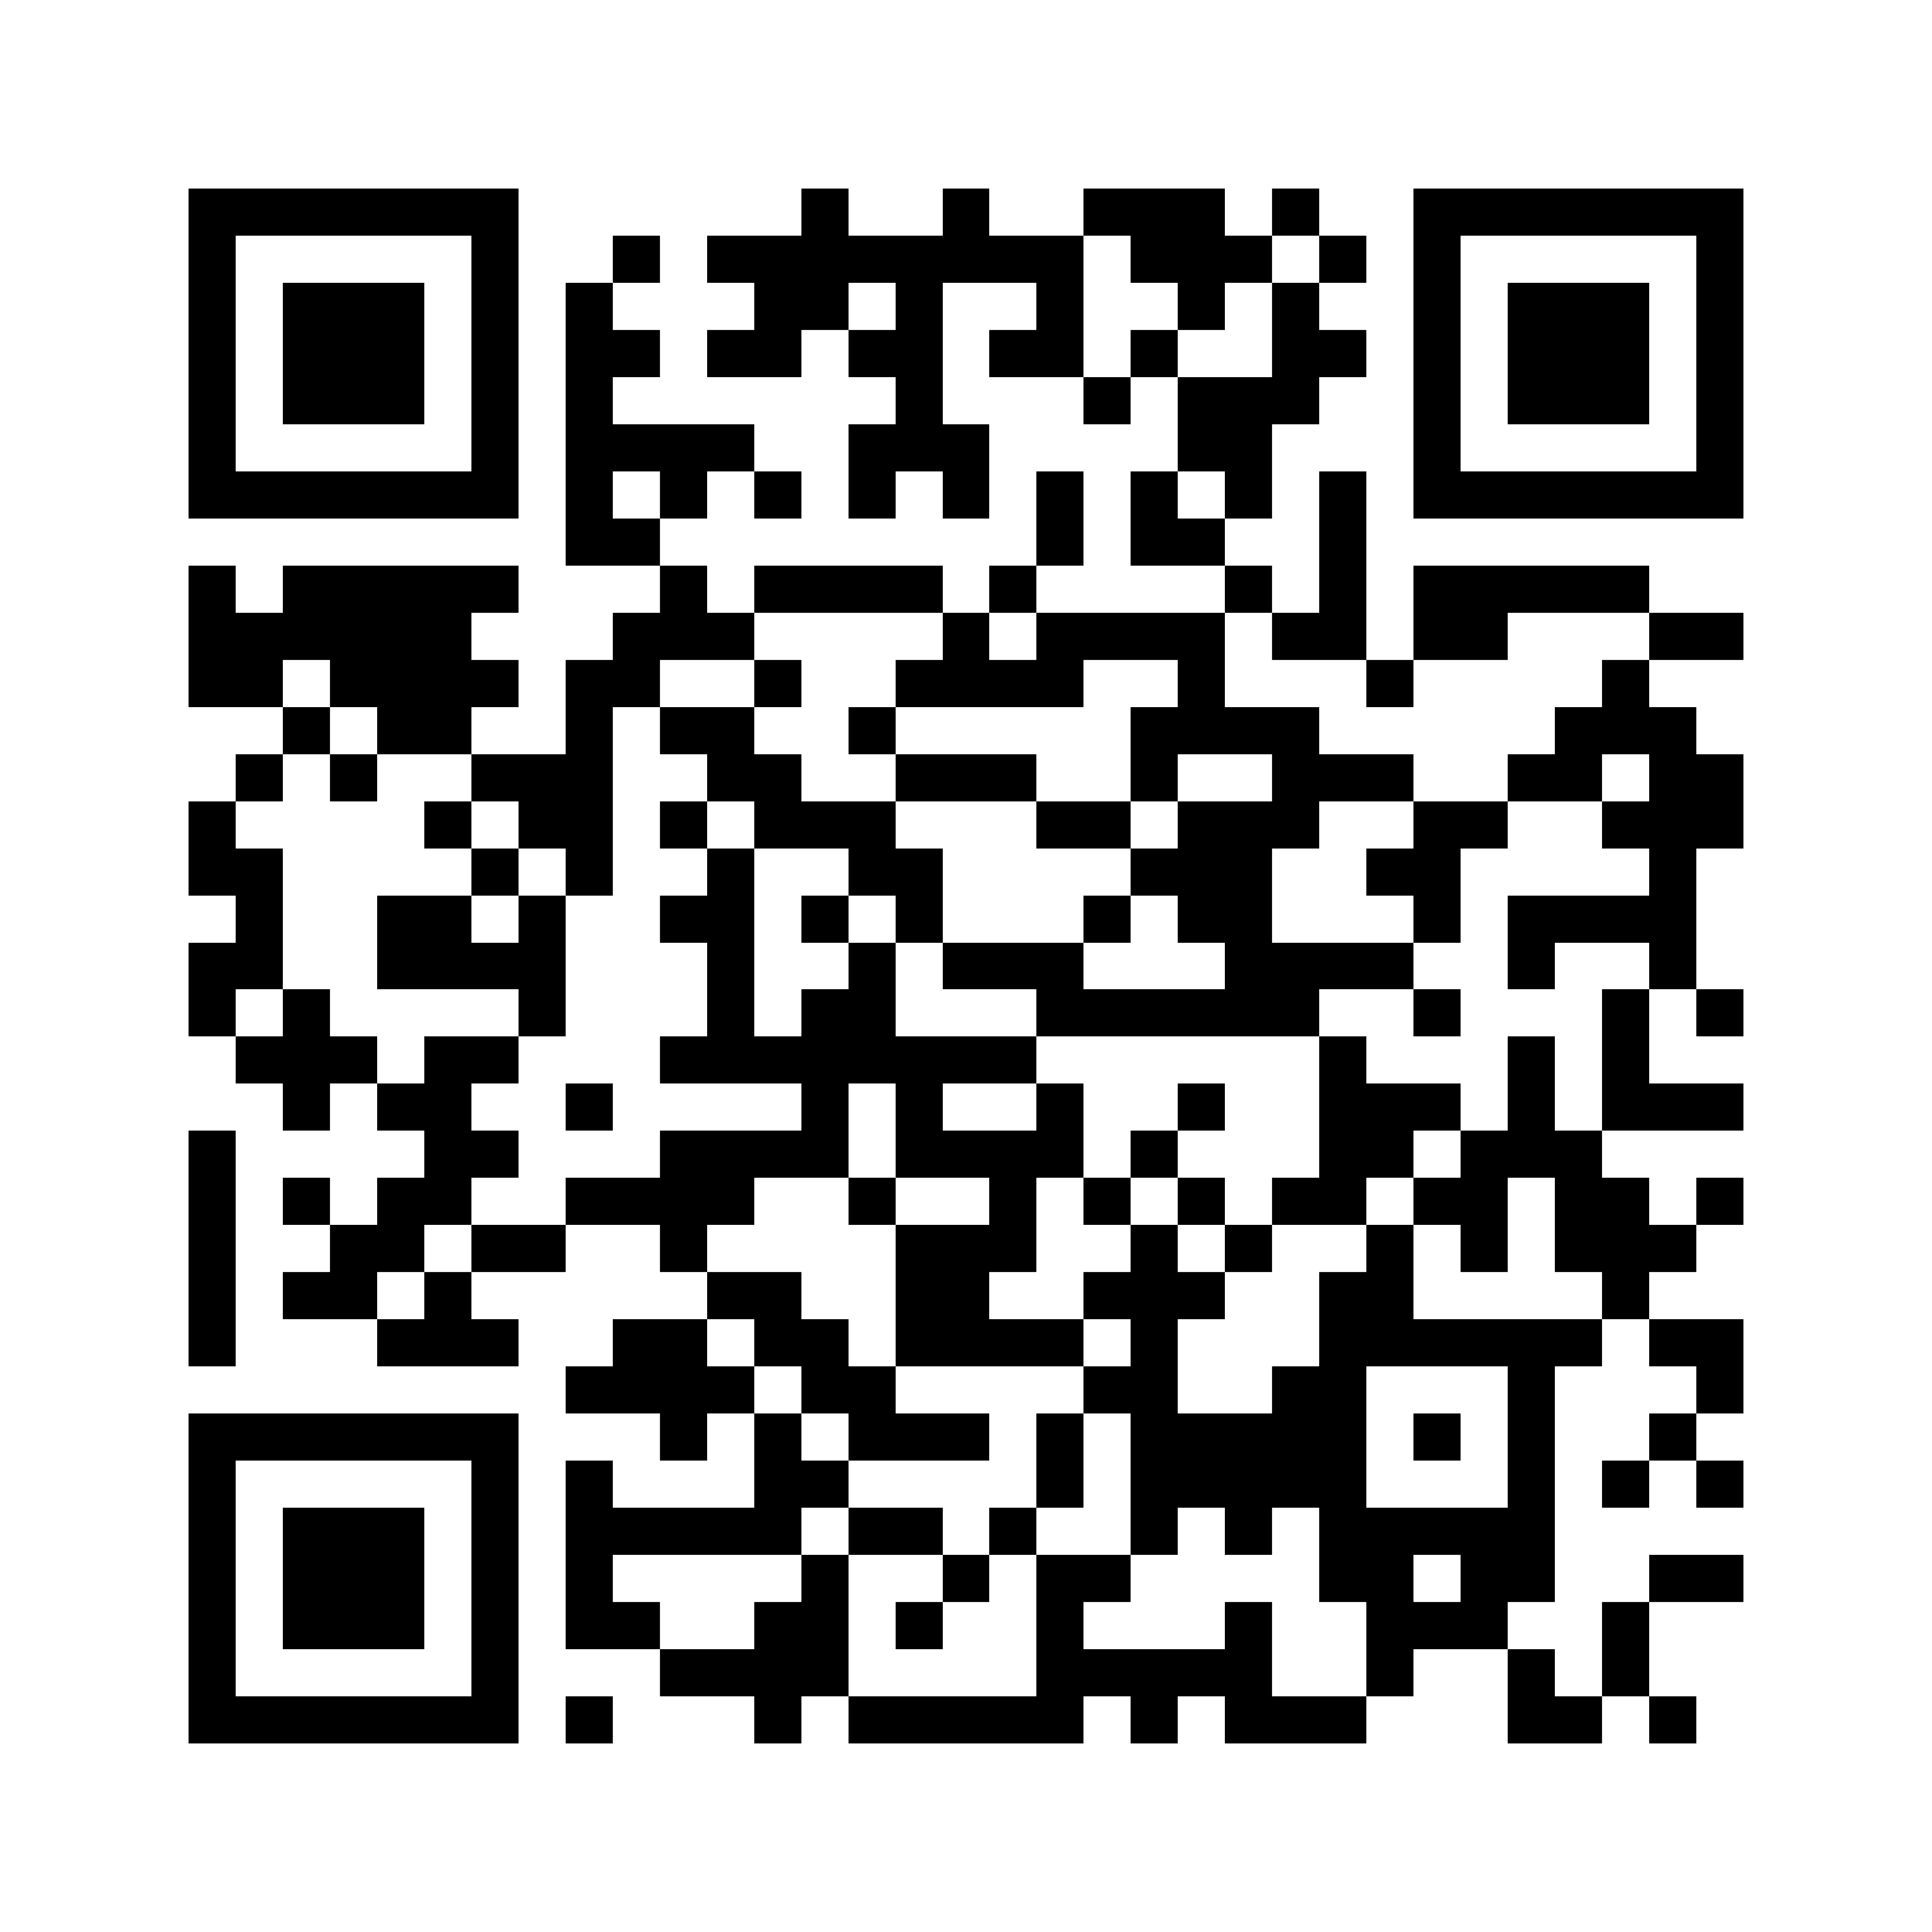
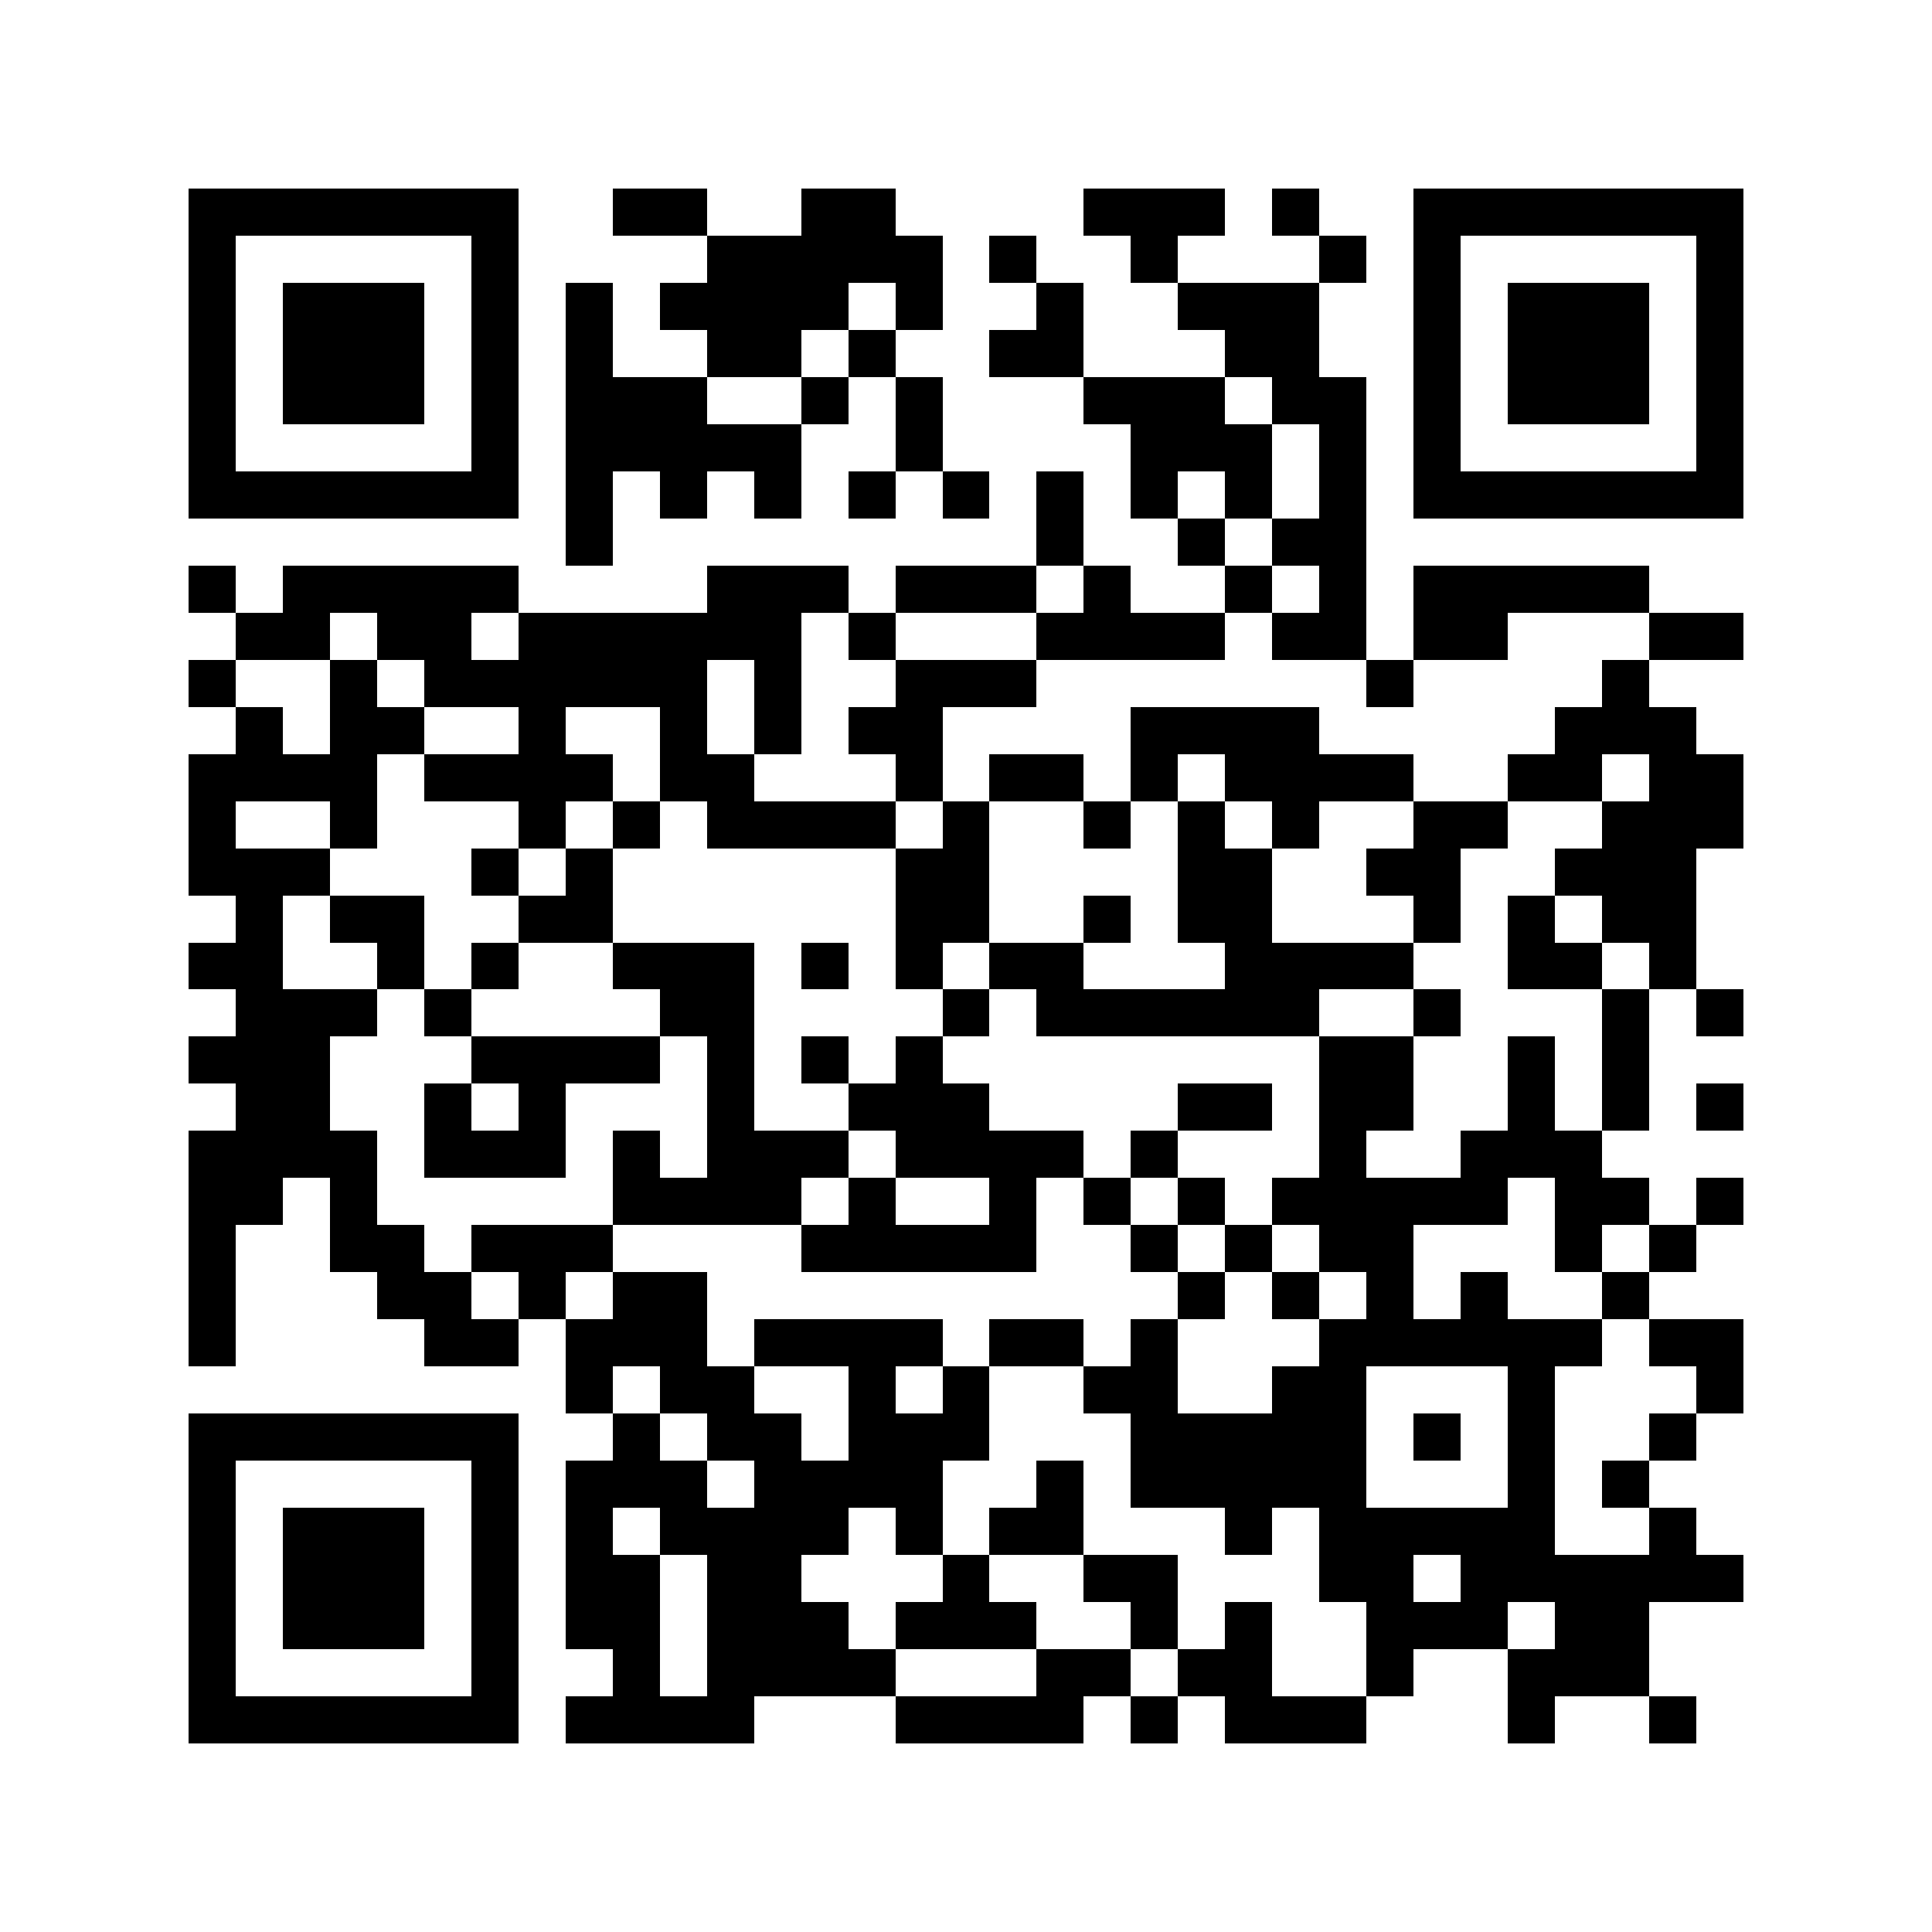
<svg xmlns="http://www.w3.org/2000/svg" viewBox="0 0 41 41" shape-rendering="crispEdges">
  <path fill="#ffffff" d="M0 0h41v41H0z" />
-   <path stroke="#000000" d="M4 4.5h7m6 0h1m2 0h1m2 0h3m1 0h1m2 0h7M4 5.5h1m5 0h1m2 0h1m1 0h8m1 0h3m1 0h1m1 0h1m5 0h1M4 6.5h1m1 0h3m1 0h1m1 0h1m3 0h2m1 0h1m2 0h1m2 0h1m1 0h1m2 0h1m1 0h3m1 0h1M4 7.5h1m1 0h3m1 0h1m1 0h2m1 0h2m1 0h2m1 0h2m1 0h1m2 0h2m1 0h1m1 0h3m1 0h1M4 8.5h1m1 0h3m1 0h1m1 0h1m6 0h1m3 0h1m1 0h3m2 0h1m1 0h3m1 0h1M4 9.5h1m5 0h1m1 0h4m2 0h3m4 0h2m3 0h1m5 0h1M4 10.5h7m1 0h1m1 0h1m1 0h1m1 0h1m1 0h1m1 0h1m1 0h1m1 0h1m1 0h1m1 0h7M12 11.5h2m8 0h1m1 0h2m2 0h1M4 12.5h1m1 0h5m3 0h1m1 0h4m1 0h1m4 0h1m1 0h1m1 0h5M4 13.5h6m3 0h3m4 0h1m1 0h4m1 0h2m1 0h2m3 0h2M4 14.5h2m1 0h4m1 0h2m2 0h1m2 0h4m2 0h1m3 0h1m4 0h1M6 15.5h1m1 0h2m2 0h1m1 0h2m2 0h1m5 0h4m5 0h3M5 16.5h1m1 0h1m2 0h3m2 0h2m2 0h3m2 0h1m2 0h3m2 0h2m1 0h2M4 17.5h1m4 0h1m1 0h2m1 0h1m1 0h3m3 0h2m1 0h3m2 0h2m2 0h3M4 18.5h2m4 0h1m1 0h1m2 0h1m2 0h2m4 0h3m2 0h2m4 0h1M5 19.5h1m2 0h2m1 0h1m2 0h2m1 0h1m1 0h1m3 0h1m1 0h2m3 0h1m1 0h4M4 20.5h2m2 0h4m3 0h1m2 0h1m1 0h3m3 0h4m2 0h1m2 0h1M4 21.5h1m1 0h1m4 0h1m3 0h1m1 0h2m3 0h6m2 0h1m3 0h1m1 0h1M5 22.5h3m1 0h2m3 0h8m6 0h1m3 0h1m1 0h1M6 23.5h1m1 0h2m2 0h1m4 0h1m1 0h1m2 0h1m2 0h1m2 0h3m1 0h1m1 0h3M4 24.5h1m4 0h2m3 0h4m1 0h4m1 0h1m3 0h2m1 0h3M4 25.5h1m1 0h1m1 0h2m2 0h4m2 0h1m2 0h1m1 0h1m1 0h1m1 0h2m1 0h2m1 0h2m1 0h1M4 26.5h1m2 0h2m1 0h2m2 0h1m4 0h3m2 0h1m1 0h1m2 0h1m1 0h1m1 0h3M4 27.5h1m1 0h2m1 0h1m5 0h2m2 0h2m2 0h3m2 0h2m4 0h1M4 28.5h1m3 0h3m2 0h2m1 0h2m1 0h4m1 0h1m3 0h6m1 0h2M12 29.5h4m1 0h2m4 0h2m2 0h2m3 0h1m3 0h1M4 30.5h7m3 0h1m1 0h1m1 0h3m1 0h1m1 0h5m1 0h1m1 0h1m2 0h1M4 31.5h1m5 0h1m1 0h1m3 0h2m4 0h1m1 0h5m3 0h1m1 0h1m1 0h1M4 32.5h1m1 0h3m1 0h1m1 0h5m1 0h2m1 0h1m2 0h1m1 0h1m1 0h5M4 33.5h1m1 0h3m1 0h1m1 0h1m4 0h1m2 0h1m1 0h2m4 0h2m1 0h2m2 0h2M4 34.5h1m1 0h3m1 0h1m1 0h2m2 0h2m1 0h1m2 0h1m3 0h1m2 0h3m2 0h1M4 35.5h1m5 0h1m3 0h4m4 0h5m2 0h1m2 0h1m1 0h1M4 36.5h7m1 0h1m3 0h1m1 0h5m1 0h1m1 0h3m3 0h2m1 0h1" />
+   <path stroke="#000000" d="M4 4.5h7m2 0h2m2 0h2m4 0h3m1 0h1m2 0h7M4 5.5h1m5 0h1m4 0h5m1 0h1m2 0h1m3 0h1m1 0h1m5 0h1M4 6.5h1m1 0h3m1 0h1m1 0h1m1 0h4m1 0h1m2 0h1m2 0h3m2 0h1m1 0h3m1 0h1M4 7.5h1m1 0h3m1 0h1m1 0h1m2 0h2m1 0h1m2 0h2m3 0h2m2 0h1m1 0h3m1 0h1M4 8.5h1m1 0h3m1 0h1m1 0h3m2 0h1m1 0h1m3 0h3m1 0h2m1 0h1m1 0h3m1 0h1M4 9.5h1m5 0h1m1 0h5m2 0h1m4 0h3m1 0h1m1 0h1m5 0h1M4 10.5h7m1 0h1m1 0h1m1 0h1m1 0h1m1 0h1m1 0h1m1 0h1m1 0h1m1 0h1m1 0h7M12 11.5h1m9 0h1m2 0h1m1 0h2M4 12.5h1m1 0h5m4 0h3m1 0h3m1 0h1m2 0h1m1 0h1m1 0h5M5 13.5h2m1 0h2m1 0h6m1 0h1m3 0h4m1 0h2m1 0h2m3 0h2M4 14.5h1m2 0h1m1 0h6m1 0h1m2 0h3m7 0h1m4 0h1M5 15.5h1m1 0h2m2 0h1m2 0h1m1 0h1m1 0h2m4 0h4m5 0h3M4 16.5h4m1 0h4m1 0h2m3 0h1m1 0h2m1 0h1m1 0h4m2 0h2m1 0h2M4 17.5h1m2 0h1m3 0h1m1 0h1m1 0h4m1 0h1m2 0h1m1 0h1m1 0h1m2 0h2m2 0h3M4 18.5h3m3 0h1m1 0h1m6 0h2m4 0h2m2 0h2m2 0h3M5 19.5h1m1 0h2m2 0h2m6 0h2m2 0h1m1 0h2m3 0h1m1 0h1m1 0h2M4 20.5h2m2 0h1m1 0h1m2 0h3m1 0h1m1 0h1m1 0h2m3 0h4m2 0h2m1 0h1M5 21.5h3m1 0h1m4 0h2m4 0h1m1 0h6m2 0h1m3 0h1m1 0h1M4 22.5h3m3 0h4m1 0h1m1 0h1m1 0h1m8 0h2m2 0h1m1 0h1M5 23.5h2m2 0h1m1 0h1m3 0h1m2 0h3m4 0h2m1 0h2m2 0h1m1 0h1m1 0h1M4 24.5h4m1 0h3m1 0h1m1 0h3m1 0h4m1 0h1m3 0h1m2 0h3M4 25.5h2m1 0h1m5 0h4m1 0h1m2 0h1m1 0h1m1 0h1m1 0h5m1 0h2m1 0h1M4 26.5h1m2 0h2m1 0h3m4 0h5m2 0h1m1 0h1m1 0h2m3 0h1m1 0h1M4 27.5h1m3 0h2m1 0h1m1 0h2m10 0h1m1 0h1m1 0h1m1 0h1m2 0h1M4 28.5h1m4 0h2m1 0h3m1 0h4m1 0h2m1 0h1m3 0h6m1 0h2M12 29.5h1m1 0h2m2 0h1m1 0h1m2 0h2m2 0h2m3 0h1m3 0h1M4 30.5h7m2 0h1m1 0h2m1 0h3m3 0h5m1 0h1m1 0h1m2 0h1M4 31.5h1m5 0h1m1 0h3m1 0h4m2 0h1m1 0h5m3 0h1m1 0h1M4 32.5h1m1 0h3m1 0h1m1 0h1m1 0h4m1 0h1m1 0h2m3 0h1m1 0h5m2 0h1M4 33.5h1m1 0h3m1 0h1m1 0h2m1 0h2m3 0h1m2 0h2m3 0h2m1 0h6M4 34.5h1m1 0h3m1 0h1m1 0h2m1 0h3m1 0h3m2 0h1m1 0h1m2 0h3m1 0h2M4 35.5h1m5 0h1m2 0h1m1 0h4m3 0h2m1 0h2m2 0h1m2 0h3M4 36.5h7m1 0h4m3 0h4m1 0h1m1 0h3m3 0h1m2 0h1" />
</svg>
